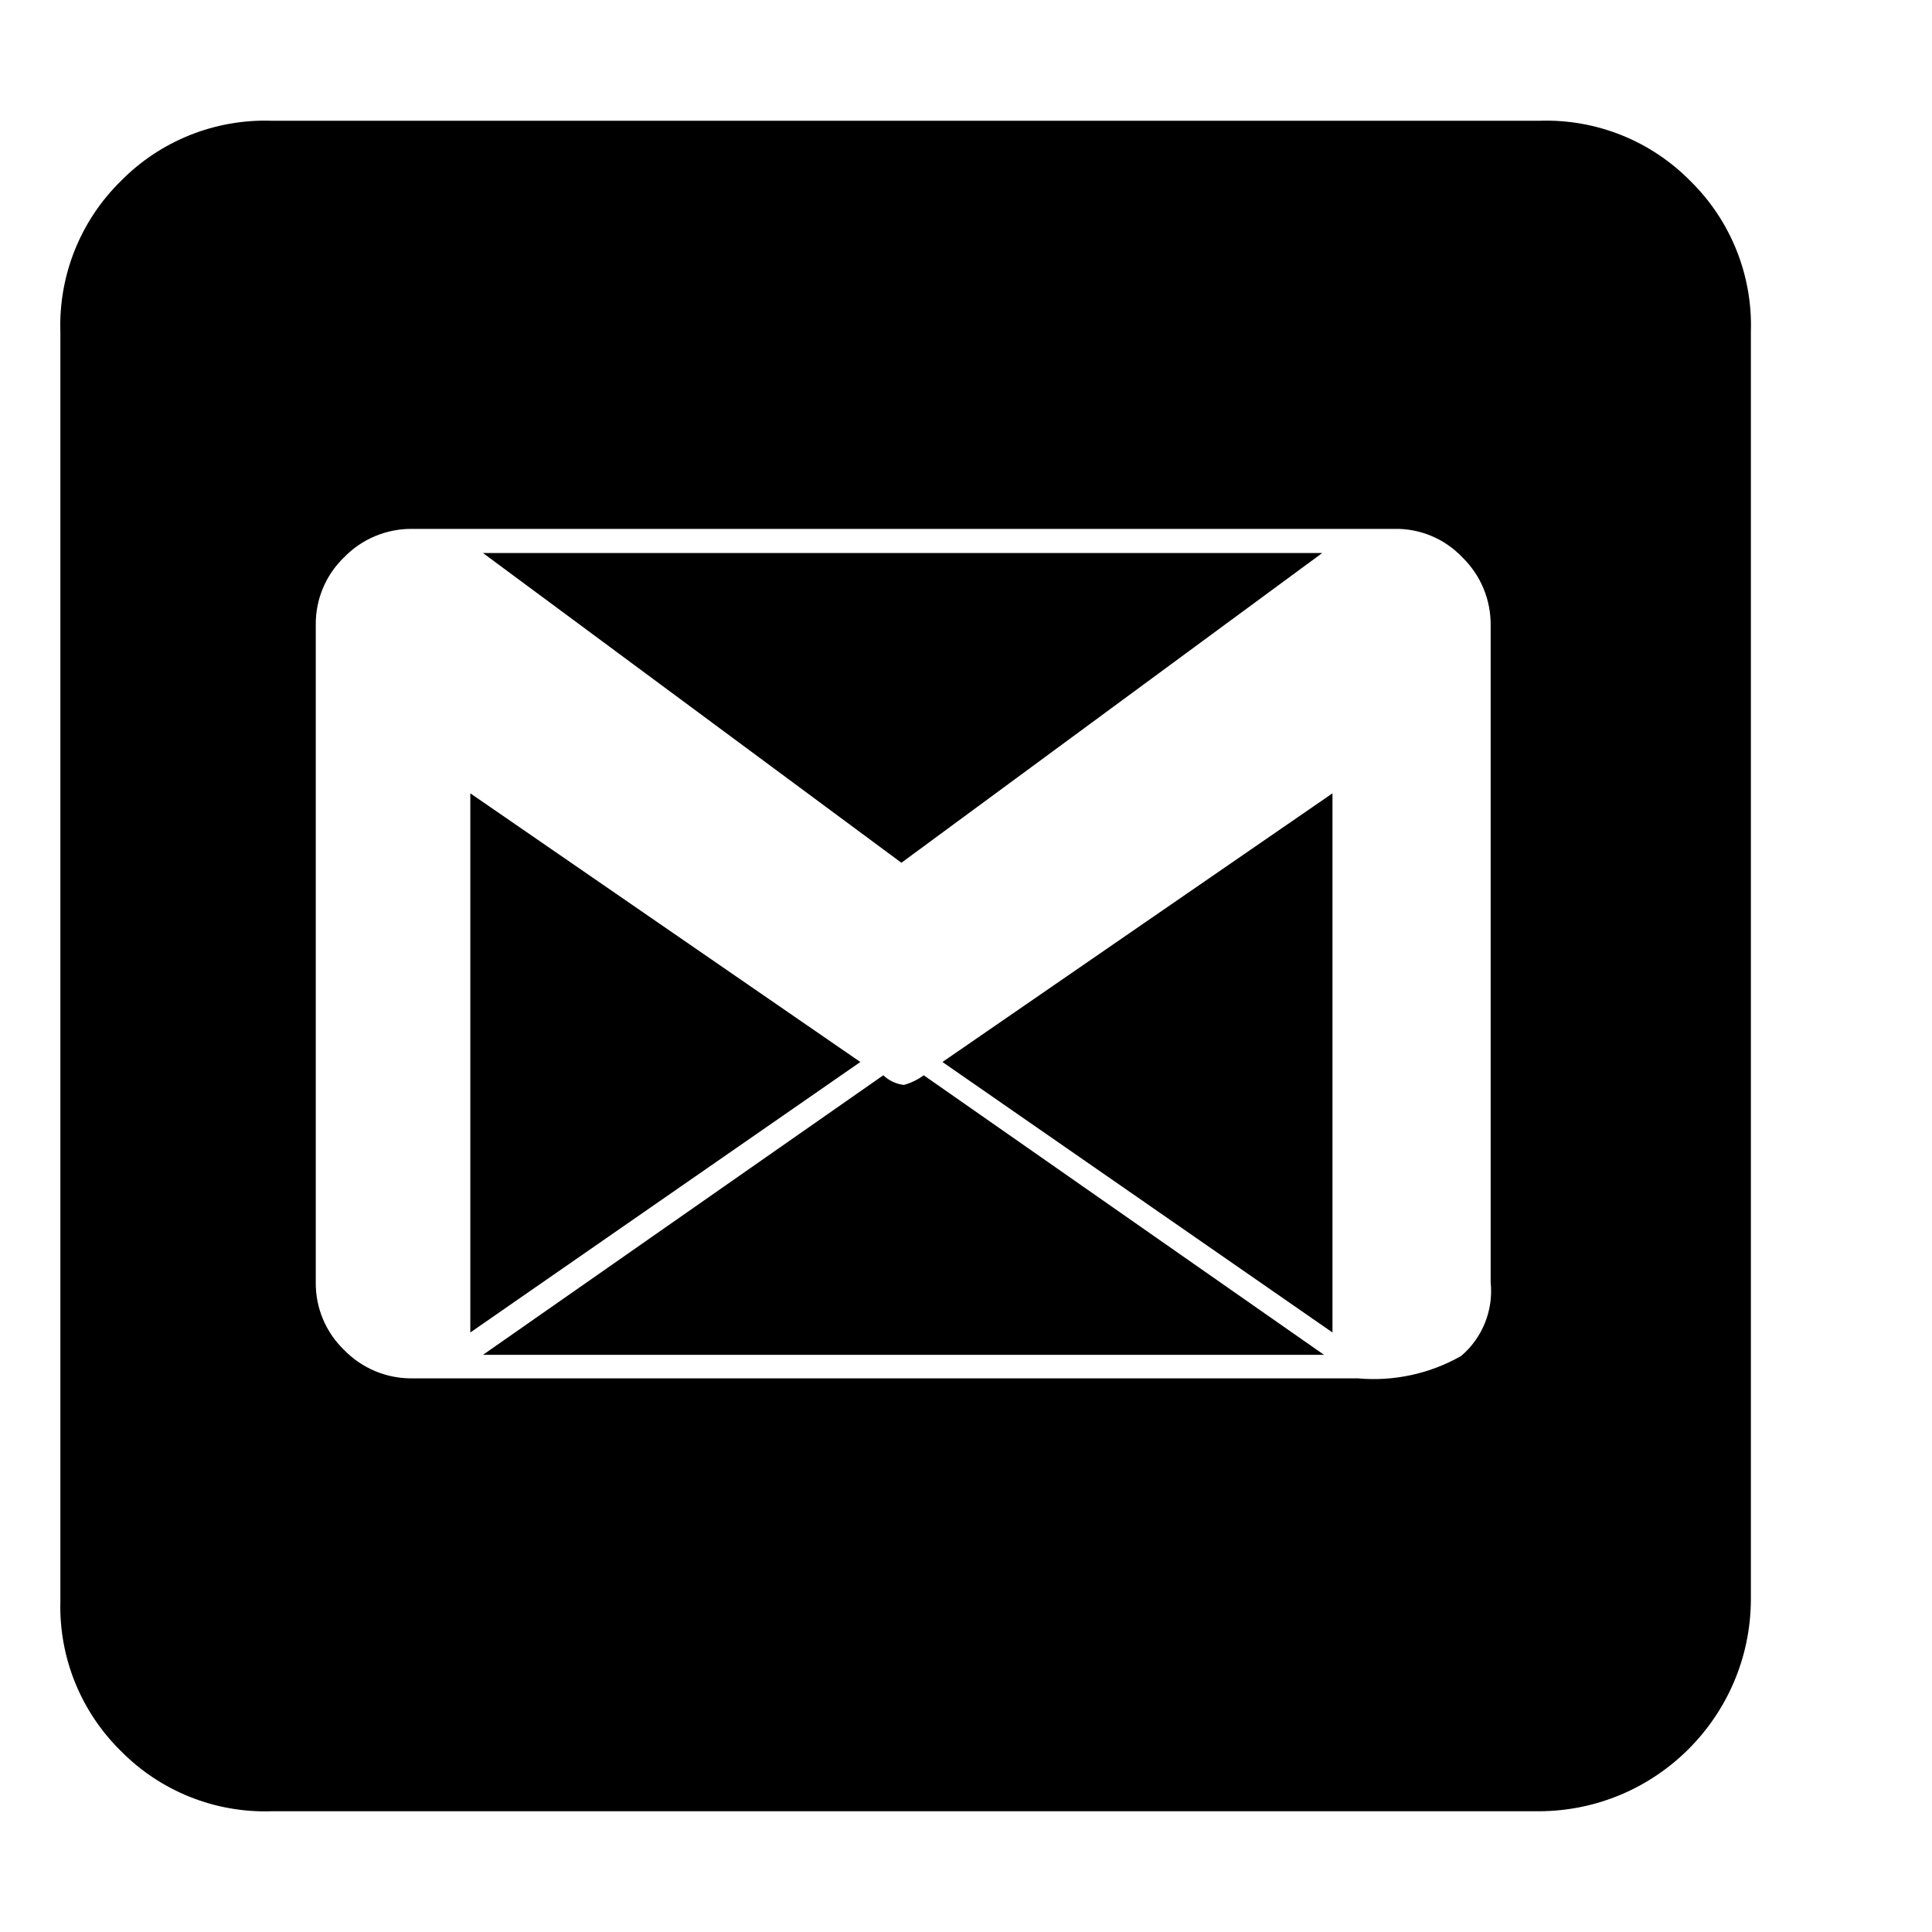
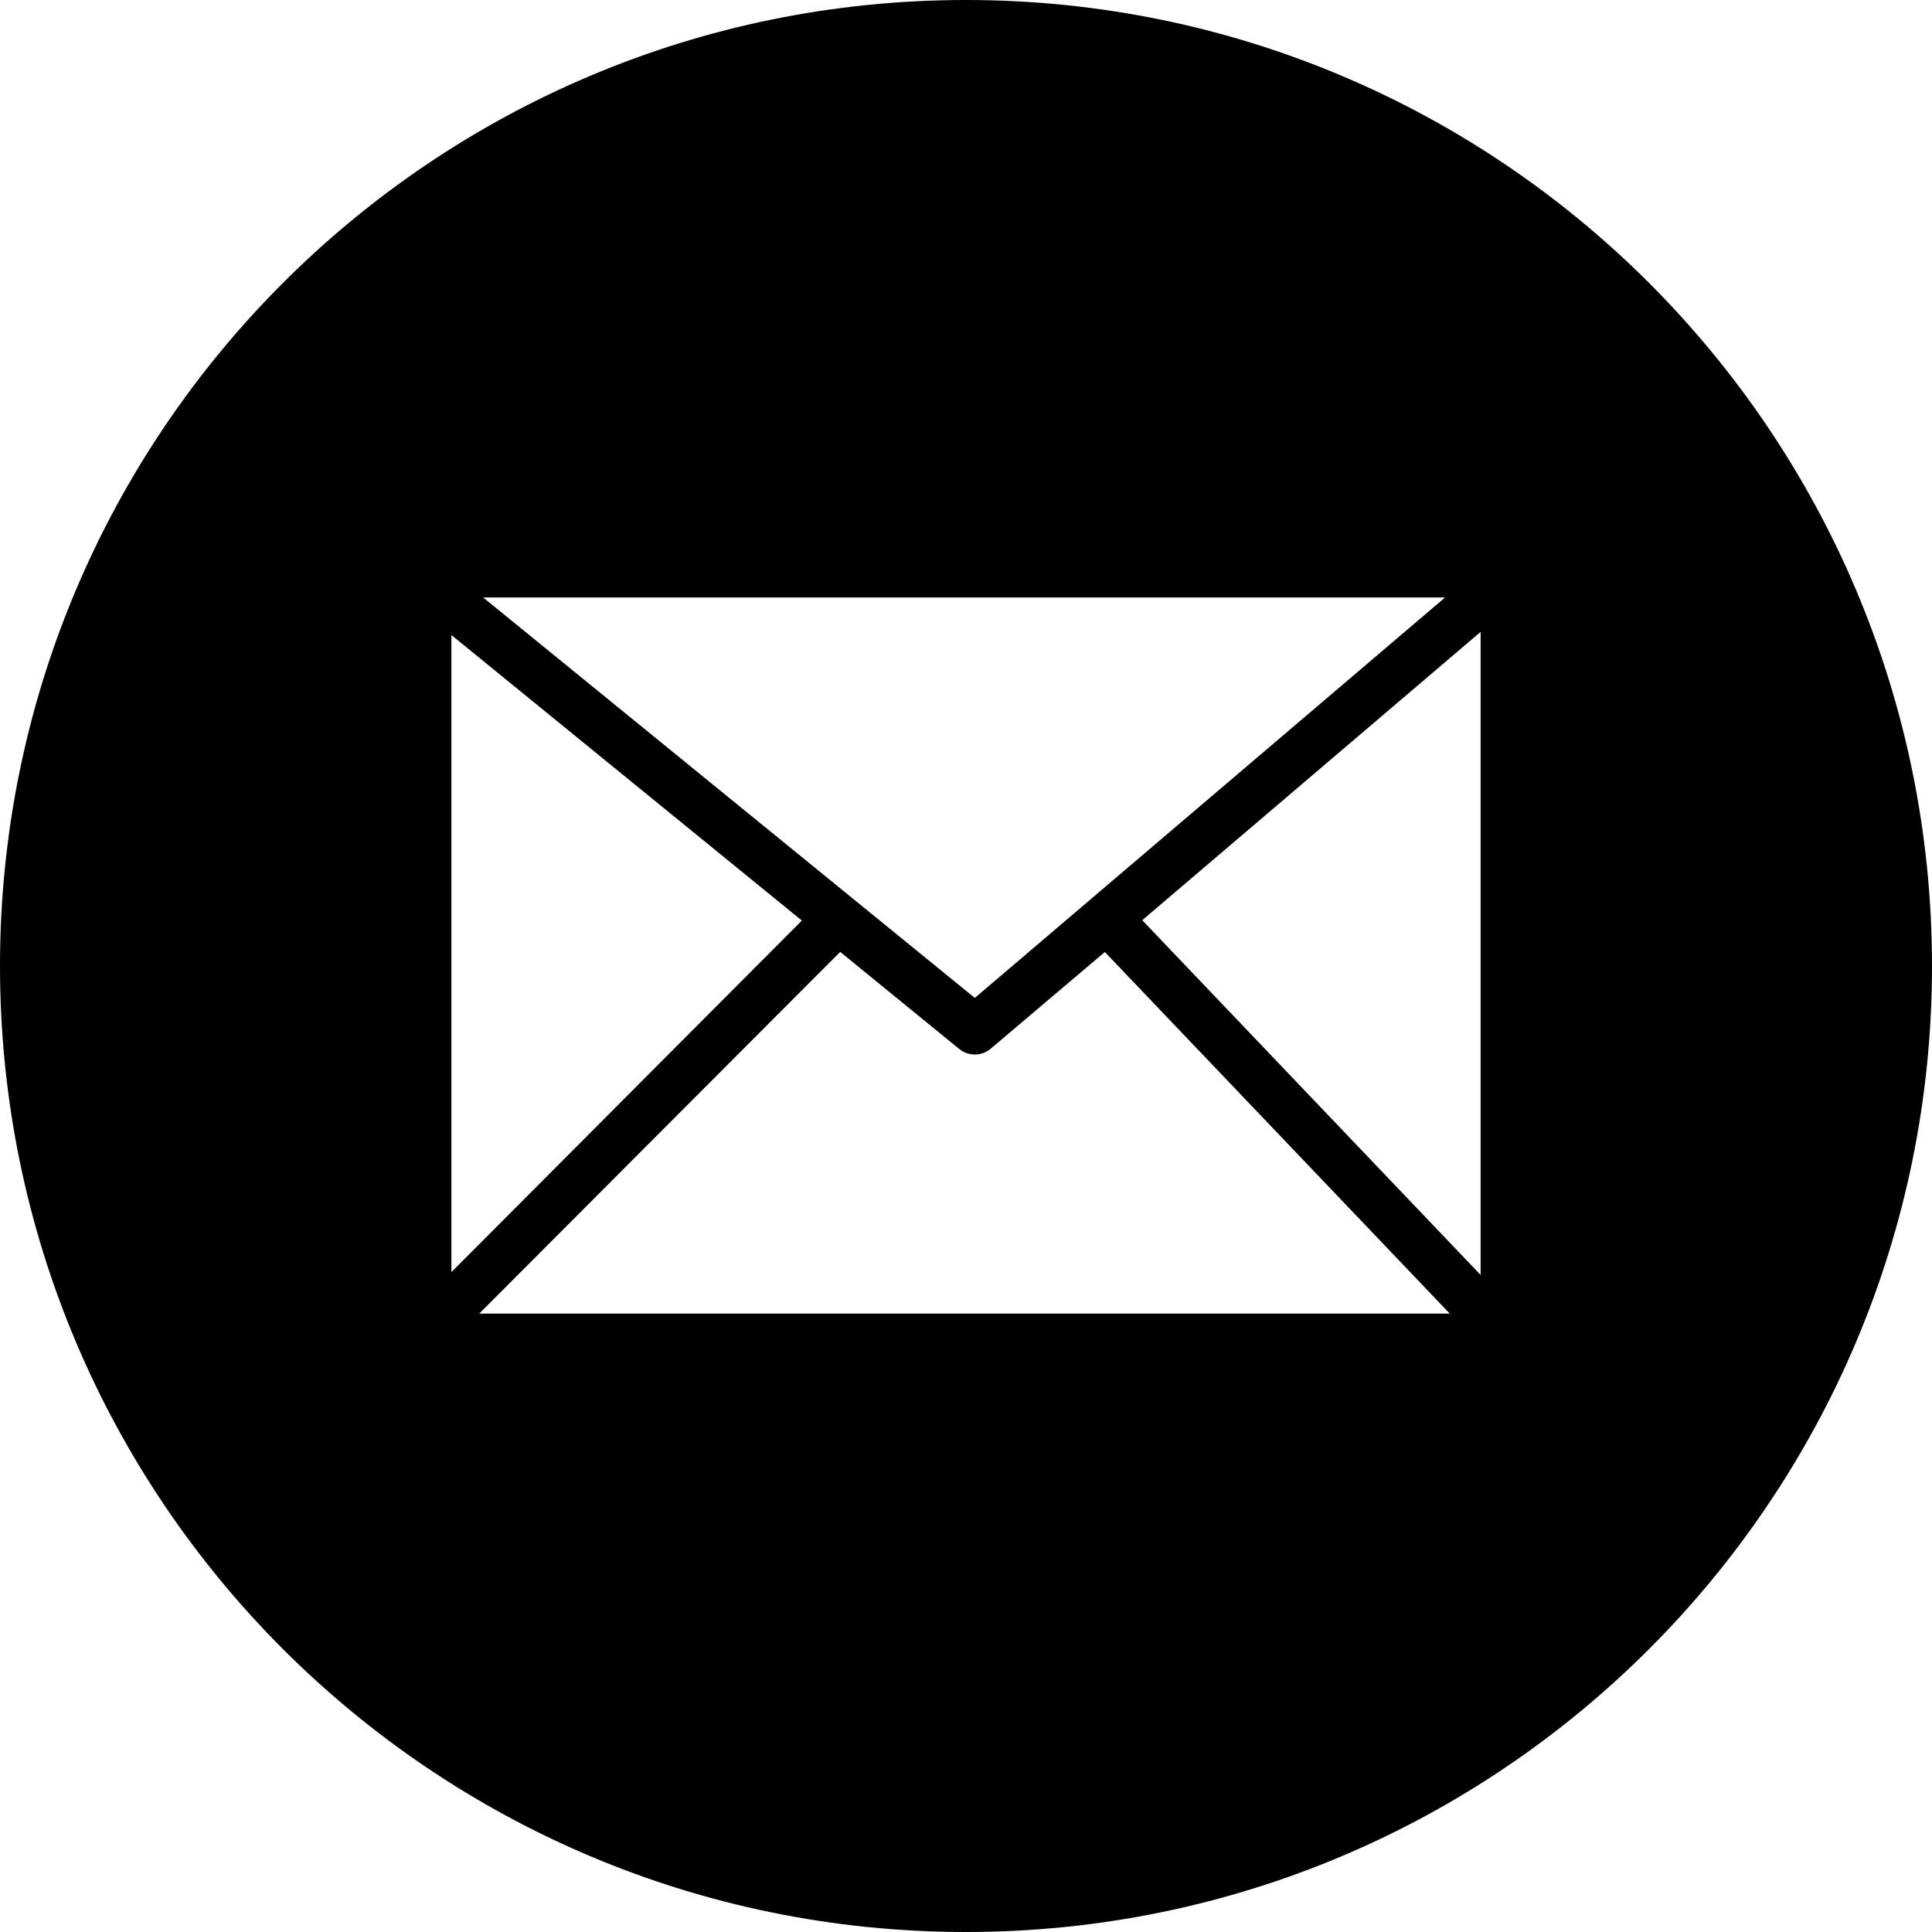
- <svg xmlns="http://www.w3.org/2000/svg" fill="#000000" width="800px" height="800px" viewBox="0 0 32 32">
-   <g id="Gmail">
-     <path d="M25.49,30H4.5A3.35,3.35,0,0,1,2,29a3.35,3.35,0,0,1-1-2.48V5.5A3.35,3.35,0,0,1,2,3,3.35,3.35,0,0,1,4.5,2h21A3.35,3.35,0,0,1,28,3,3.35,3.35,0,0,1,29,5.5v21A3.52,3.52,0,0,1,25.49,30Zm-3-7.17a2.93,2.93,0,0,0,1.71-.37,1.41,1.41,0,0,0,.49-1.22V10.36a1.55,1.55,0,0,0-.47-1.13,1.51,1.51,0,0,0-1.13-.47H6.83a1.55,1.55,0,0,0-1.13.47,1.53,1.53,0,0,0-.47,1.12V21.24a1.53,1.53,0,0,0,.47,1.12,1.55,1.55,0,0,0,1.13.47Zm-14.7-.76V13.14l6.46,4.45Zm14.14.37H8l6.63-4.63a.6.6,0,0,0,.34.16,1,1,0,0,0,.33-.16Zm-7-8.15L8,9.16H21.9Zm7.14,7.78-6.46-4.48,6.46-4.45Z" />
-   </g>
+ <svg xmlns="http://www.w3.org/2000/svg" id="Layer_1" data-name="Layer 1" viewBox="0 0 122.88 122.88">
+   <defs>
+     <style>.cls-1{fill-rule:evenodd;}</style>
+   </defs>
+   <path class="cls-1" d="M61.44,0A61.44,61.44,0,1,1,0,61.44,61.44,61.44,0,0,1,61.44,0ZM30.73,38,62,63.47,91.91,38Zm-2,42.89L51,58.55,28.71,40.39V80.87ZM53.43,60.55l-22.95,23H92.21l-21.94-23L63,66.71h0a1.57,1.57,0,0,1-2,0l-7.59-6.19Zm19.24-2,21.5,22.54V40.19L72.67,58.51Z" />
</svg>
